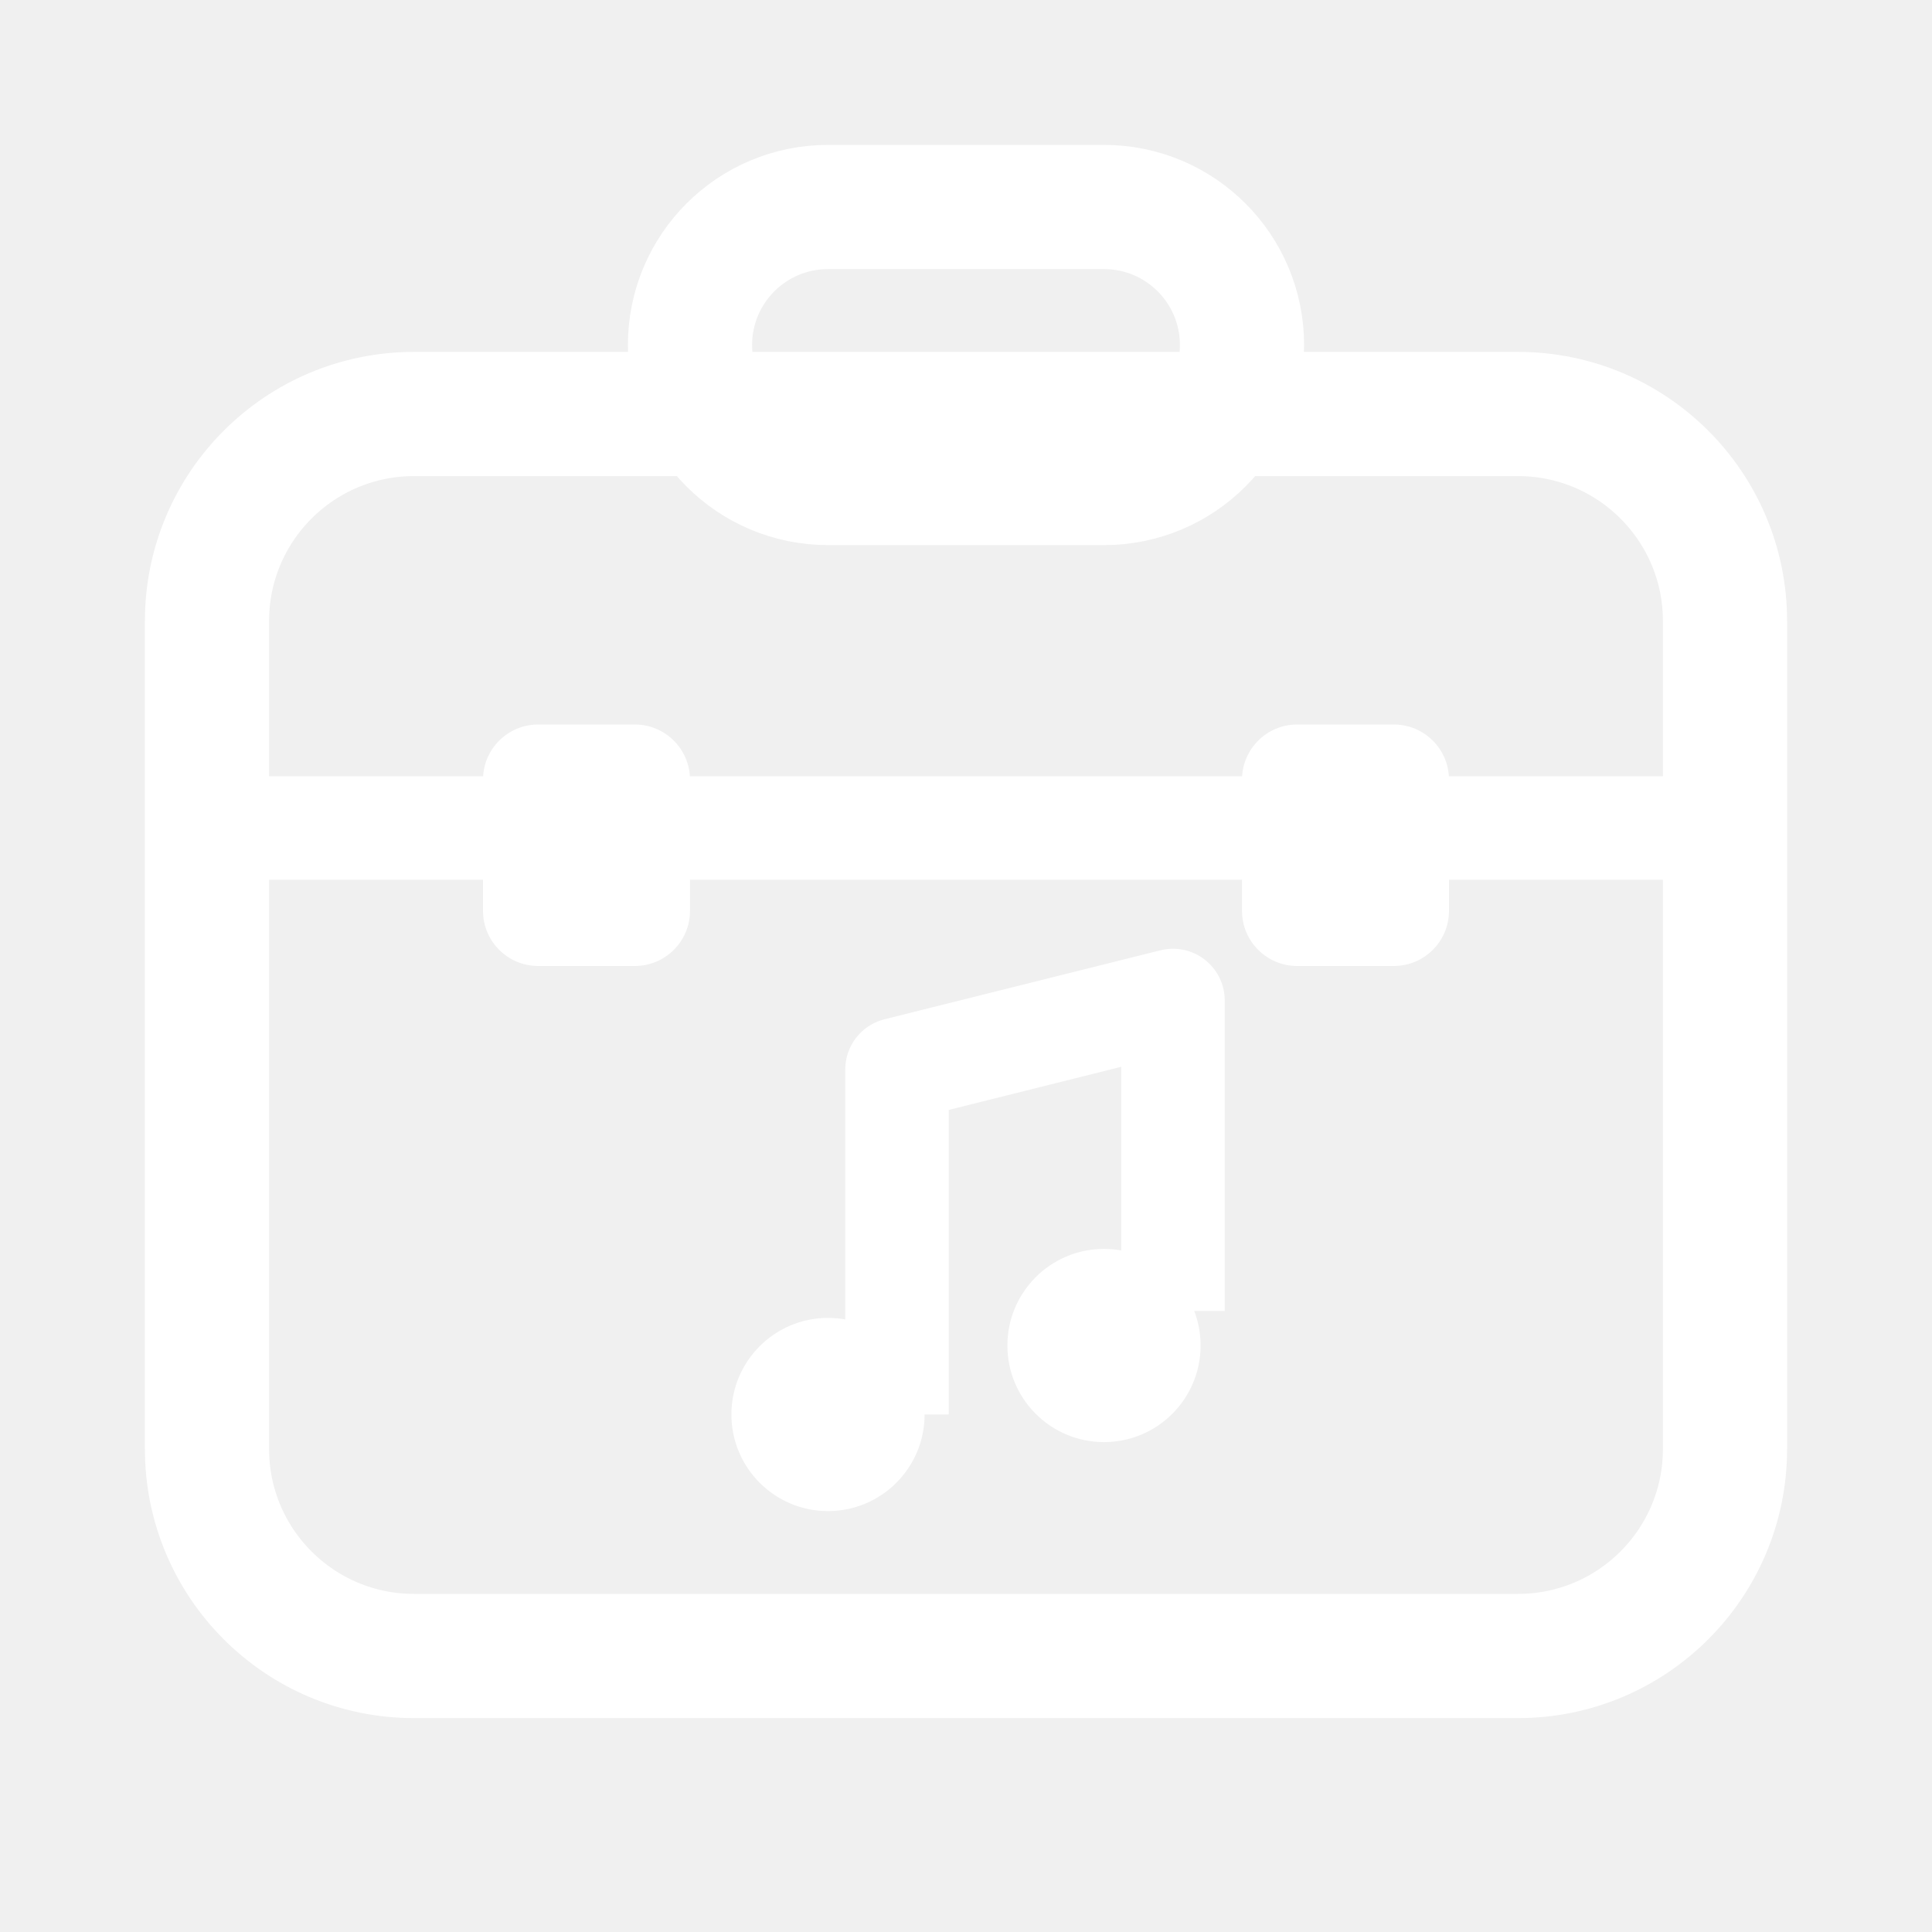
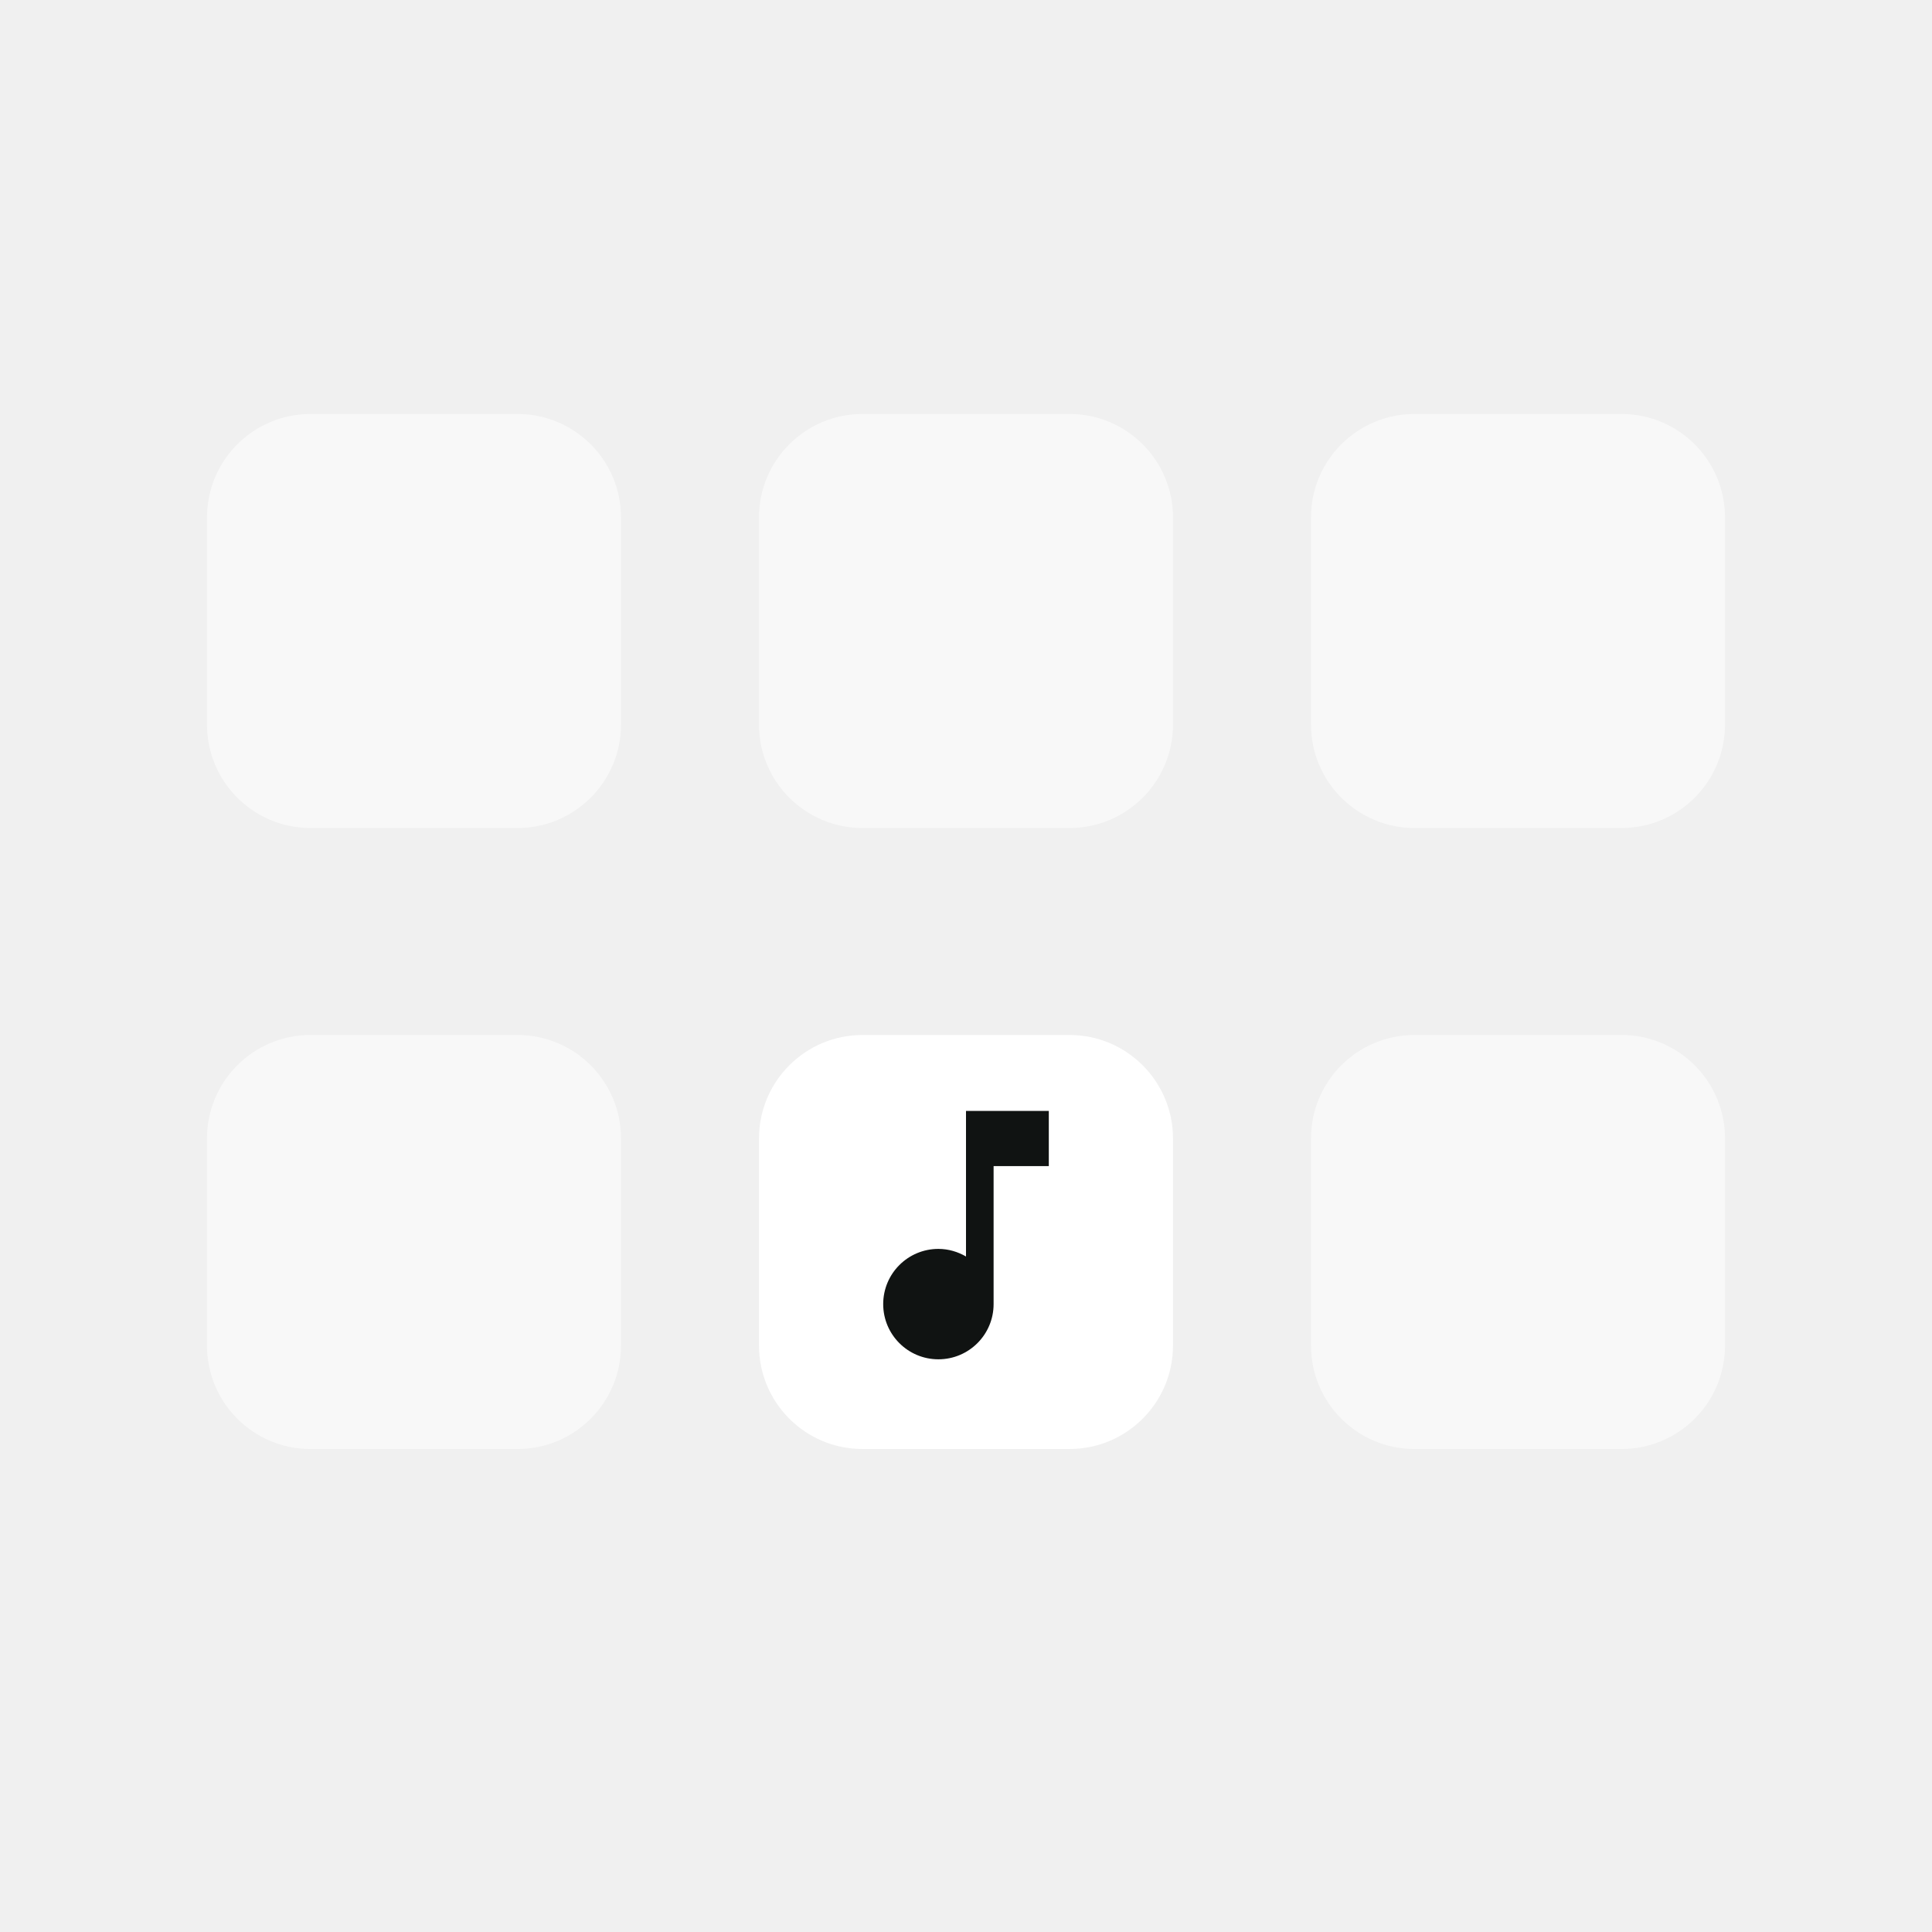
<svg xmlns="http://www.w3.org/2000/svg" width="28" height="28" viewBox="0 0 28 28">
-   <rect x="10" y="3" width="8" height="4" rx="2" fill="none" stroke="#FFFFFF" stroke-width="1.8" />
-   <rect x="3" y="6" width="22" height="18" rx="3" fill="none" stroke="#FFFFFF" stroke-width="1.8" />
-   <path d="M3 12 h22" stroke="#FFFFFF" stroke-width="1.5" />
-   <rect x="7" y="10.5" width="3" height="3.5" rx="0.8" fill="#FFFFFF" />
-   <rect x="18" y="10.5" width="3" height="3.5" rx="0.8" fill="#FFFFFF" />
-   <path d="M13 20.5 V15.5 l4 -1 v4.5" fill="none" stroke="#FFFFFF" stroke-width="1.5" stroke-linejoin="round" />
-   <circle cx="12" cy="20.5" r="1.4" fill="#FFFFFF" />
-   <circle cx="16" cy="19.5" r="1.4" fill="#FFFFFF" />
+   <g fill="#FFFFFF" opacity="0.55">
+     <rect x="3" y="6" width="6" height="6" rx="1.5" />
+     <rect x="11" y="6" width="6" height="6" rx="1.5" />
+     <rect x="19" y="6" width="6" height="6" rx="1.5" />
+     <rect x="3" y="15" width="6" height="6" rx="1.5" />
+     <rect x="19" y="15" width="6" height="6" rx="1.5" />
+   </g>
+   <rect x="11" y="15" width="6" height="6" rx="1.5" fill="#FFFFFF" />
+   <g transform="translate(14 18) scale(0.2) translate(-12 -12.5)">
+     <path d="M12 3v10.55c-.59-.34-1.27-.55-2-.55-2.21 0-4 1.79-4 4s1.79 4 4 4 4-1.79 4-4V7h4V3h-6z" fill="#101312" />
+   </g>
</svg>
